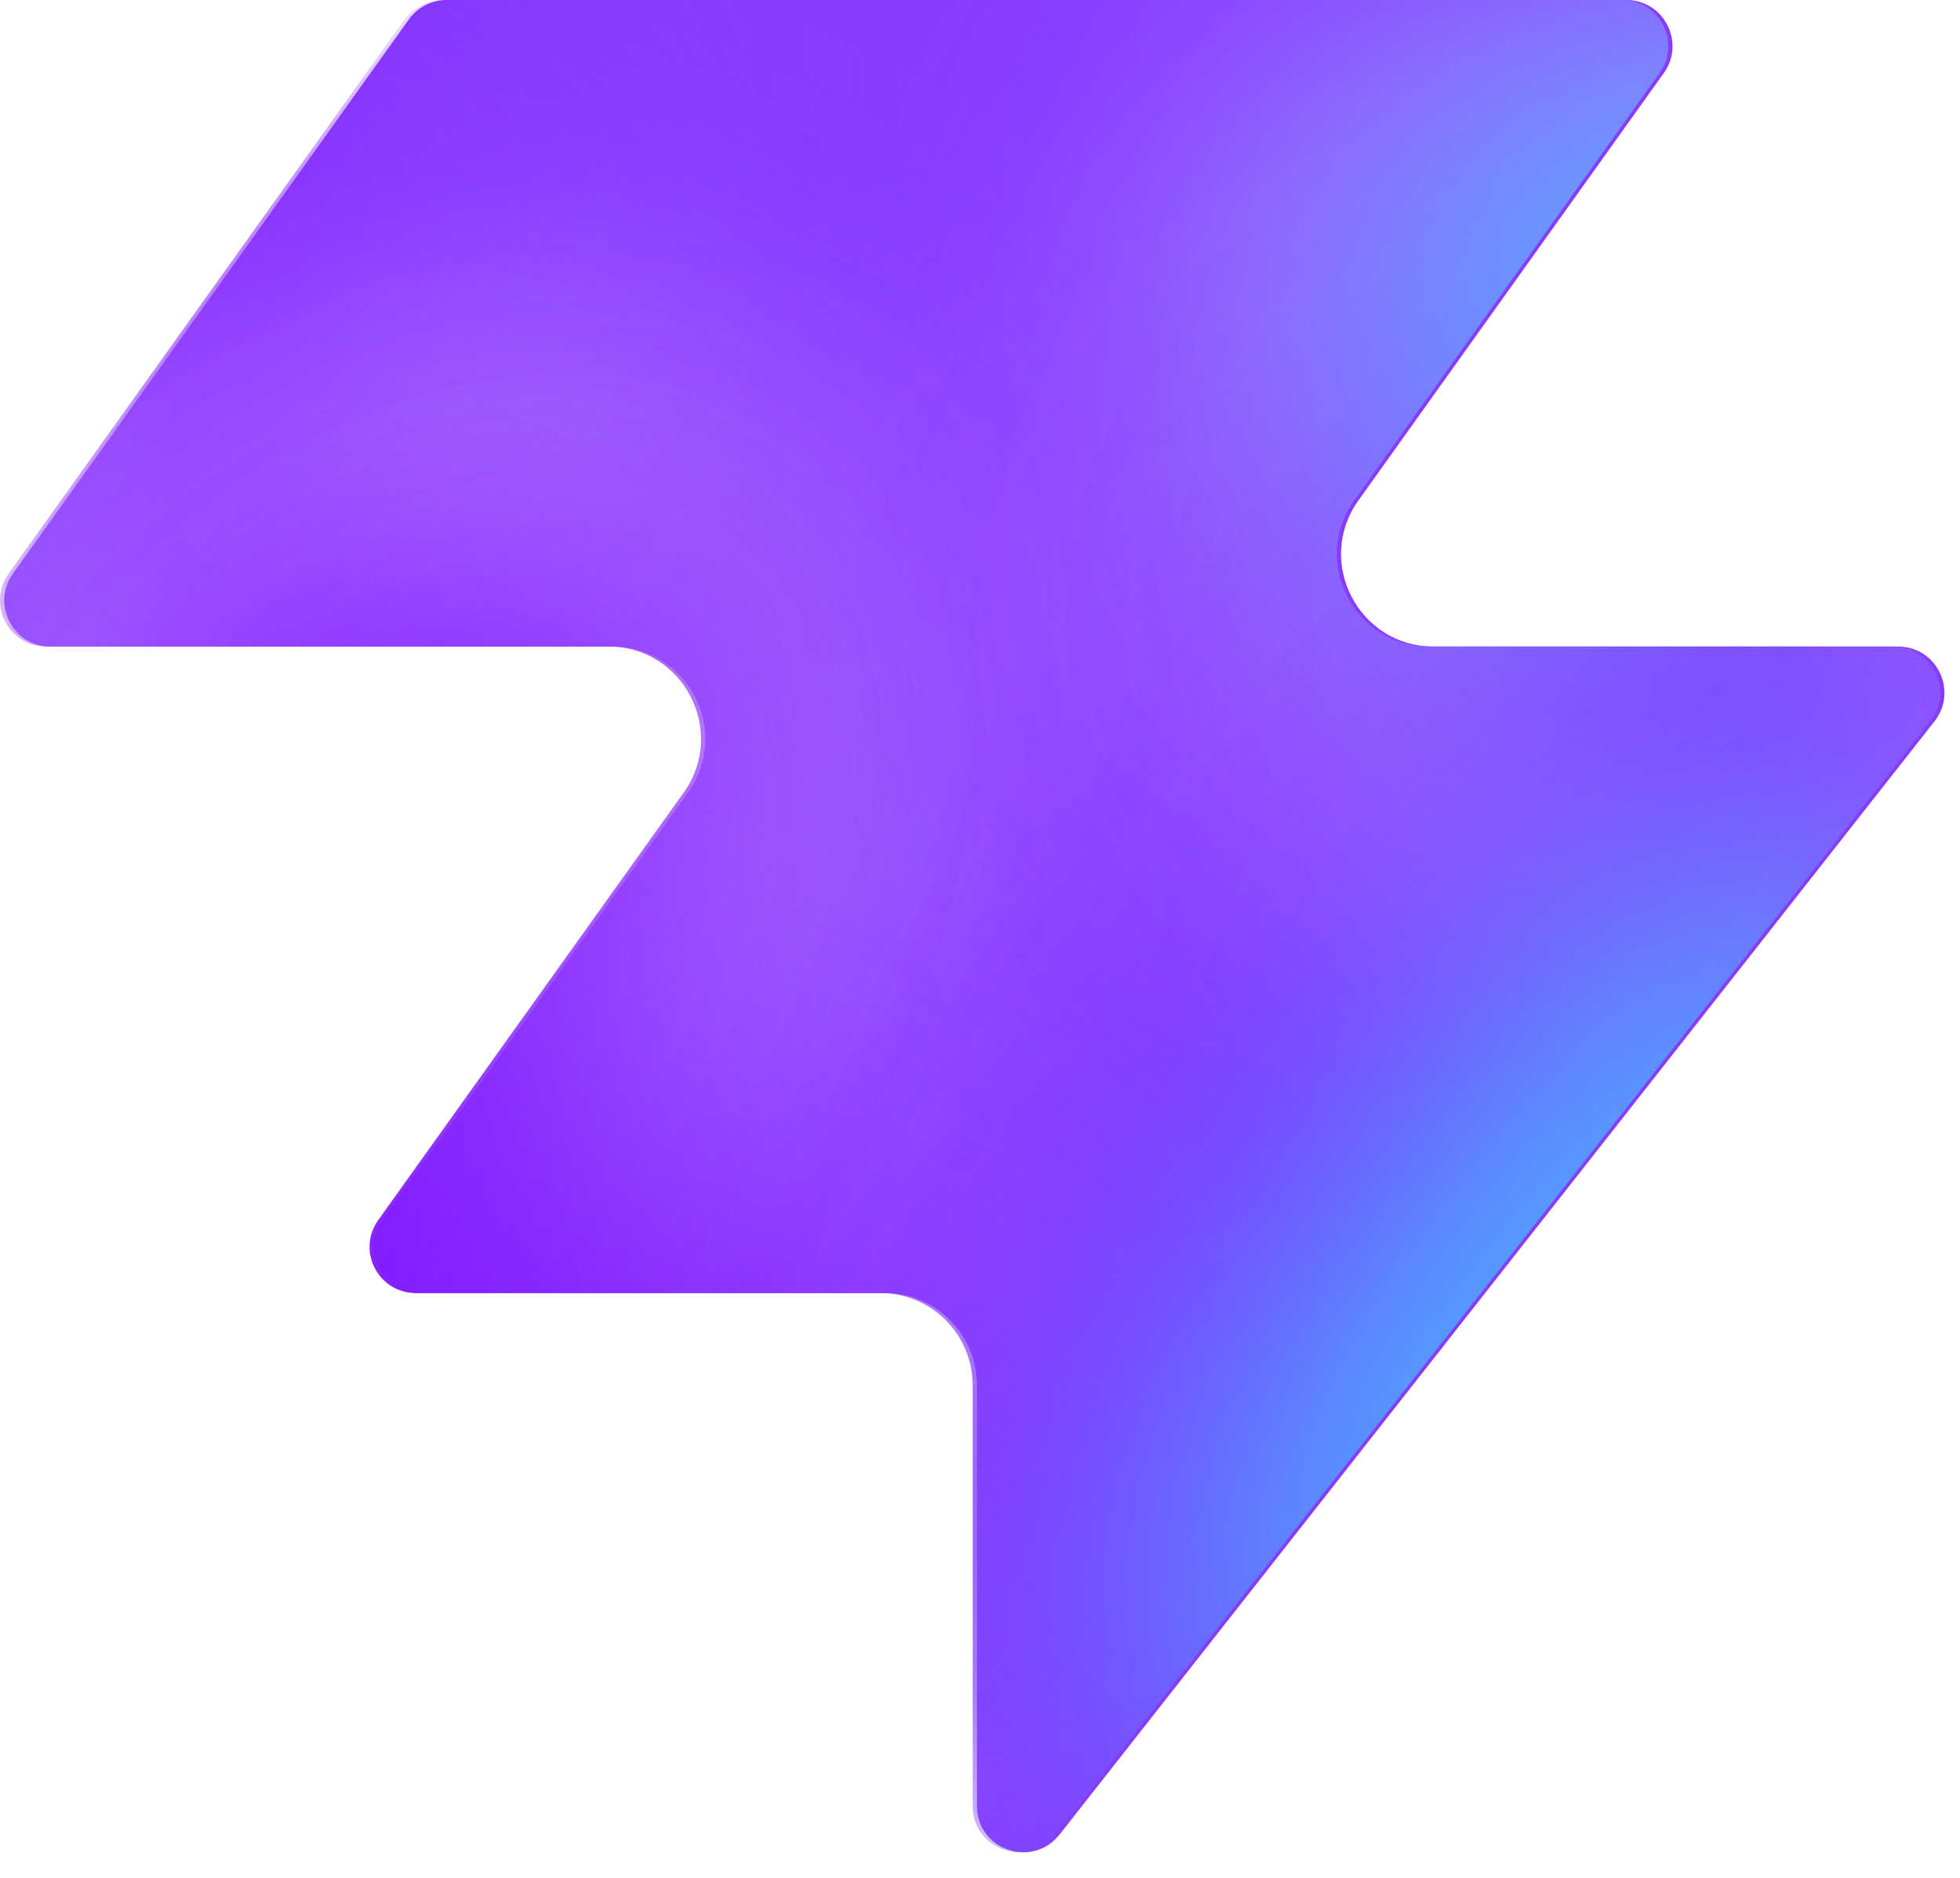
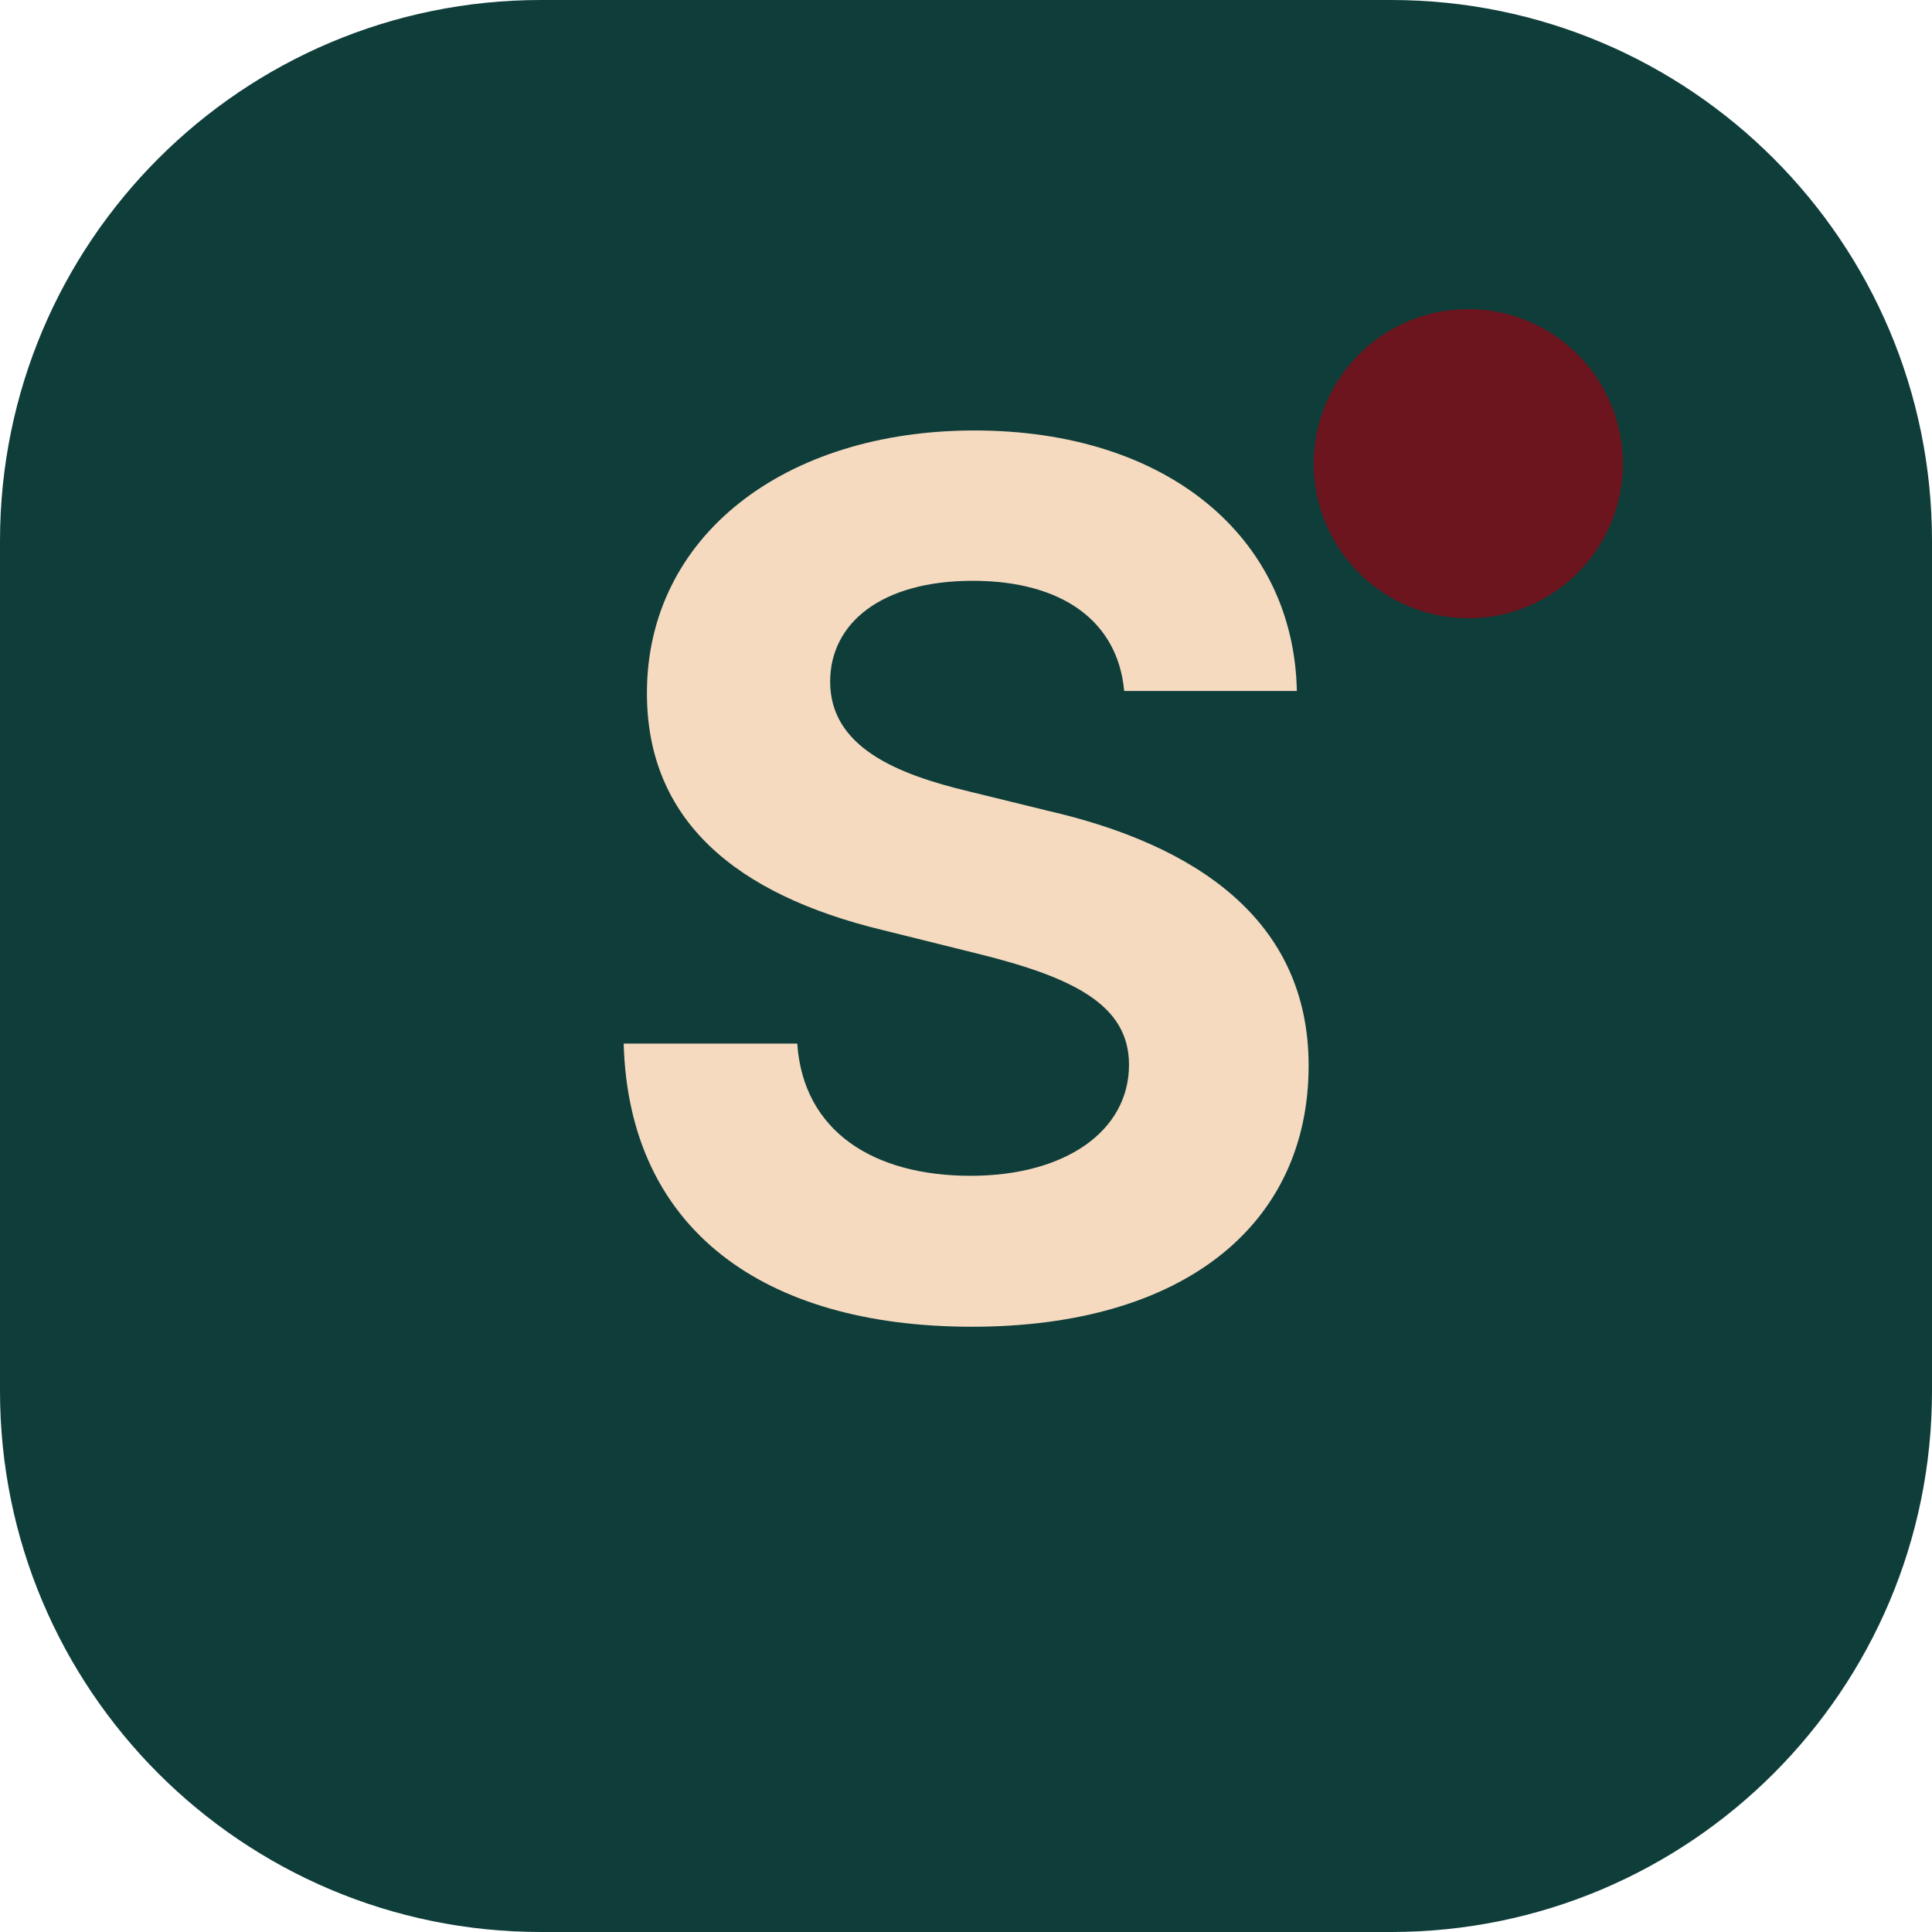
- <svg xmlns="http://www.w3.org/2000/svg" width="48" height="46" fill="none" viewBox="0 0 48 46">
-   <path fill="#863bff" d="M25.946 44.938c-.664.845-2.021.375-2.021-.698V33.937a2.26 2.26 0 0 0-2.262-2.262H10.287c-.92 0-1.456-1.04-.92-1.788l7.48-10.471c1.07-1.497 0-3.578-1.842-3.578H1.237c-.92 0-1.456-1.04-.92-1.788L10.013.474c.214-.297.556-.474.92-.474h28.894c.92 0 1.456 1.04.92 1.788l-7.48 10.471c-1.07 1.498 0 3.579 1.842 3.579h11.377c.943 0 1.473 1.088.89 1.83L25.947 44.94z" style="fill:#863bff;fill:color(display-p3 .525 .23 1);fill-opacity:1" />
-   <mask id="a" width="48" height="46" x="0" y="0" maskUnits="userSpaceOnUse" style="mask-type:alpha">
-     <path fill="#000" d="M25.842 44.938c-.664.844-2.021.375-2.021-.698V33.937a2.26 2.26 0 0 0-2.262-2.262H10.183c-.92 0-1.456-1.04-.92-1.788l7.48-10.471c1.07-1.498 0-3.579-1.842-3.579H1.133c-.92 0-1.456-1.04-.92-1.787L9.91.473c.214-.297.556-.474.92-.474h28.894c.92 0 1.456 1.04.92 1.788l-7.48 10.471c-1.07 1.498 0 3.578 1.842 3.578h11.377c.943 0 1.473 1.088.89 1.832L25.843 44.94z" style="fill:#000;fill-opacity:1" />
-   </mask>
-   <g mask="url(#a)">
-     <g filter="url(#b)">
-       <ellipse cx="5.508" cy="14.704" fill="#ede6ff" rx="5.508" ry="14.704" style="fill:#ede6ff;fill:color(display-p3 .927 .903 1);fill-opacity:1" transform="matrix(.00324 1 1 -.00324 -4.47 31.516)" />
-     </g>
-     <g filter="url(#c)">
-       <ellipse cx="10.399" cy="29.851" fill="#ede6ff" rx="10.399" ry="29.851" style="fill:#ede6ff;fill:color(display-p3 .927 .903 1);fill-opacity:1" transform="matrix(.00324 1 1 -.00324 -39.328 7.883)" />
-     </g>
-     <g filter="url(#d)">
-       <ellipse cx="5.508" cy="30.487" fill="#7e14ff" rx="5.508" ry="30.487" style="fill:#7e14ff;fill:color(display-p3 .492 .077 1);fill-opacity:1" transform="rotate(89.814 -25.913 -14.639)scale(1 -1)" />
-     </g>
-     <g filter="url(#e)">
-       <ellipse cx="5.508" cy="30.599" fill="#7e14ff" rx="5.508" ry="30.599" style="fill:#7e14ff;fill:color(display-p3 .492 .077 1);fill-opacity:1" transform="rotate(89.814 -32.644 -3.334)scale(1 -1)" />
-     </g>
-     <g filter="url(#f)">
-       <ellipse cx="5.508" cy="30.599" fill="#7e14ff" rx="5.508" ry="30.599" style="fill:#7e14ff;fill:color(display-p3 .492 .077 1);fill-opacity:1" transform="matrix(.00324 1 1 -.00324 -34.34 30.47)" />
-     </g>
-     <g filter="url(#g)">
-       <ellipse cx="14.072" cy="22.078" fill="#ede6ff" rx="14.072" ry="22.078" style="fill:#ede6ff;fill:color(display-p3 .927 .903 1);fill-opacity:1" transform="rotate(93.35 24.506 48.493)scale(-1 1)" />
-     </g>
-     <g filter="url(#h)">
-       <ellipse cx="3.47" cy="21.501" fill="#7e14ff" rx="3.47" ry="21.501" style="fill:#7e14ff;fill:color(display-p3 .492 .077 1);fill-opacity:1" transform="rotate(89.009 28.708 47.59)scale(-1 1)" />
-     </g>
-     <g filter="url(#i)">
-       <ellipse cx="3.47" cy="21.501" fill="#7e14ff" rx="3.47" ry="21.501" style="fill:#7e14ff;fill:color(display-p3 .492 .077 1);fill-opacity:1" transform="rotate(89.009 28.708 47.59)scale(-1 1)" />
-     </g>
-     <g filter="url(#j)">
-       <ellipse cx=".387" cy="8.972" fill="#7e14ff" rx="4.407" ry="29.108" style="fill:#7e14ff;fill:color(display-p3 .492 .077 1);fill-opacity:1" transform="rotate(39.51 .387 8.972)" />
-     </g>
-     <g filter="url(#k)">
-       <ellipse cx="47.523" cy="-6.092" fill="#7e14ff" rx="4.407" ry="29.108" style="fill:#7e14ff;fill:color(display-p3 .492 .077 1);fill-opacity:1" transform="rotate(37.892 47.523 -6.092)" />
-     </g>
-     <g filter="url(#l)">
-       <ellipse cx="41.412" cy="6.333" fill="#47bfff" rx="5.971" ry="9.665" style="fill:#47bfff;fill:color(display-p3 .28 .748 1);fill-opacity:1" transform="rotate(37.892 41.412 6.333)" />
-     </g>
-     <g filter="url(#m)">
-       <ellipse cx="-1.879" cy="38.332" fill="#7e14ff" rx="4.407" ry="29.108" style="fill:#7e14ff;fill:color(display-p3 .492 .077 1);fill-opacity:1" transform="rotate(37.892 -1.88 38.332)" />
-     </g>
-     <g filter="url(#n)">
-       <ellipse cx="-1.879" cy="38.332" fill="#7e14ff" rx="4.407" ry="29.108" style="fill:#7e14ff;fill:color(display-p3 .492 .077 1);fill-opacity:1" transform="rotate(37.892 -1.88 38.332)" />
-     </g>
-     <g filter="url(#o)">
-       <ellipse cx="35.651" cy="29.907" fill="#7e14ff" rx="4.407" ry="29.108" style="fill:#7e14ff;fill:color(display-p3 .492 .077 1);fill-opacity:1" transform="rotate(37.892 35.651 29.907)" />
-     </g>
-     <g filter="url(#p)">
-       <ellipse cx="38.418" cy="32.4" fill="#47bfff" rx="5.971" ry="15.297" style="fill:#47bfff;fill:color(display-p3 .28 .748 1);fill-opacity:1" transform="rotate(37.892 38.418 32.4)" />
-     </g>
-   </g>
-   <defs>
-     <filter id="b" width="60.045" height="41.654" x="-19.77" y="16.149" color-interpolation-filters="sRGB" filterUnits="userSpaceOnUse">
-       <feFlood flood-opacity="0" result="BackgroundImageFix" />
-       <feBlend in="SourceGraphic" in2="BackgroundImageFix" result="shape" />
-       <feGaussianBlur result="effect1_foregroundBlur_2002_17158" stdDeviation="7.659" />
-     </filter>
-     <filter id="c" width="90.34" height="51.437" x="-54.613" y="-7.533" color-interpolation-filters="sRGB" filterUnits="userSpaceOnUse">
-       <feFlood flood-opacity="0" result="BackgroundImageFix" />
-       <feBlend in="SourceGraphic" in2="BackgroundImageFix" result="shape" />
-       <feGaussianBlur result="effect1_foregroundBlur_2002_17158" stdDeviation="7.659" />
-     </filter>
-     <filter id="d" width="79.355" height="29.4" x="-49.64" y="2.03" color-interpolation-filters="sRGB" filterUnits="userSpaceOnUse">
-       <feFlood flood-opacity="0" result="BackgroundImageFix" />
-       <feBlend in="SourceGraphic" in2="BackgroundImageFix" result="shape" />
-       <feGaussianBlur result="effect1_foregroundBlur_2002_17158" stdDeviation="4.596" />
-     </filter>
-     <filter id="e" width="79.579" height="29.4" x="-45.045" y="20.029" color-interpolation-filters="sRGB" filterUnits="userSpaceOnUse">
-       <feFlood flood-opacity="0" result="BackgroundImageFix" />
-       <feBlend in="SourceGraphic" in2="BackgroundImageFix" result="shape" />
-       <feGaussianBlur result="effect1_foregroundBlur_2002_17158" stdDeviation="4.596" />
-     </filter>
-     <filter id="f" width="79.579" height="29.4" x="-43.513" y="21.178" color-interpolation-filters="sRGB" filterUnits="userSpaceOnUse">
-       <feFlood flood-opacity="0" result="BackgroundImageFix" />
-       <feBlend in="SourceGraphic" in2="BackgroundImageFix" result="shape" />
-       <feGaussianBlur result="effect1_foregroundBlur_2002_17158" stdDeviation="4.596" />
-     </filter>
-     <filter id="g" width="74.749" height="58.852" x="15.756" y="-17.901" color-interpolation-filters="sRGB" filterUnits="userSpaceOnUse">
-       <feFlood flood-opacity="0" result="BackgroundImageFix" />
-       <feBlend in="SourceGraphic" in2="BackgroundImageFix" result="shape" />
-       <feGaussianBlur result="effect1_foregroundBlur_2002_17158" stdDeviation="7.659" />
-     </filter>
-     <filter id="h" width="61.377" height="25.362" x="23.548" y="2.284" color-interpolation-filters="sRGB" filterUnits="userSpaceOnUse">
-       <feFlood flood-opacity="0" result="BackgroundImageFix" />
-       <feBlend in="SourceGraphic" in2="BackgroundImageFix" result="shape" />
-       <feGaussianBlur result="effect1_foregroundBlur_2002_17158" stdDeviation="4.596" />
-     </filter>
-     <filter id="i" width="61.377" height="25.362" x="23.548" y="2.284" color-interpolation-filters="sRGB" filterUnits="userSpaceOnUse">
-       <feFlood flood-opacity="0" result="BackgroundImageFix" />
-       <feBlend in="SourceGraphic" in2="BackgroundImageFix" result="shape" />
-       <feGaussianBlur result="effect1_foregroundBlur_2002_17158" stdDeviation="4.596" />
-     </filter>
-     <filter id="j" width="56.045" height="63.649" x="-27.636" y="-22.853" color-interpolation-filters="sRGB" filterUnits="userSpaceOnUse">
-       <feFlood flood-opacity="0" result="BackgroundImageFix" />
-       <feBlend in="SourceGraphic" in2="BackgroundImageFix" result="shape" />
-       <feGaussianBlur result="effect1_foregroundBlur_2002_17158" stdDeviation="4.596" />
-     </filter>
-     <filter id="k" width="54.814" height="64.646" x="20.116" y="-38.415" color-interpolation-filters="sRGB" filterUnits="userSpaceOnUse">
-       <feFlood flood-opacity="0" result="BackgroundImageFix" />
-       <feBlend in="SourceGraphic" in2="BackgroundImageFix" result="shape" />
-       <feGaussianBlur result="effect1_foregroundBlur_2002_17158" stdDeviation="4.596" />
-     </filter>
-     <filter id="l" width="33.541" height="35.313" x="24.641" y="-11.323" color-interpolation-filters="sRGB" filterUnits="userSpaceOnUse">
-       <feFlood flood-opacity="0" result="BackgroundImageFix" />
-       <feBlend in="SourceGraphic" in2="BackgroundImageFix" result="shape" />
-       <feGaussianBlur result="effect1_foregroundBlur_2002_17158" stdDeviation="4.596" />
-     </filter>
-     <filter id="m" width="54.814" height="64.646" x="-29.286" y="6.009" color-interpolation-filters="sRGB" filterUnits="userSpaceOnUse">
-       <feFlood flood-opacity="0" result="BackgroundImageFix" />
-       <feBlend in="SourceGraphic" in2="BackgroundImageFix" result="shape" />
-       <feGaussianBlur result="effect1_foregroundBlur_2002_17158" stdDeviation="4.596" />
-     </filter>
-     <filter id="n" width="54.814" height="64.646" x="-29.286" y="6.009" color-interpolation-filters="sRGB" filterUnits="userSpaceOnUse">
-       <feFlood flood-opacity="0" result="BackgroundImageFix" />
-       <feBlend in="SourceGraphic" in2="BackgroundImageFix" result="shape" />
-       <feGaussianBlur result="effect1_foregroundBlur_2002_17158" stdDeviation="4.596" />
-     </filter>
-     <filter id="o" width="54.814" height="64.646" x="8.244" y="-2.416" color-interpolation-filters="sRGB" filterUnits="userSpaceOnUse">
-       <feFlood flood-opacity="0" result="BackgroundImageFix" />
-       <feBlend in="SourceGraphic" in2="BackgroundImageFix" result="shape" />
-       <feGaussianBlur result="effect1_foregroundBlur_2002_17158" stdDeviation="4.596" />
-     </filter>
-     <filter id="p" width="39.409" height="43.623" x="18.713" y="10.588" color-interpolation-filters="sRGB" filterUnits="userSpaceOnUse">
-       <feFlood flood-opacity="0" result="BackgroundImageFix" />
-       <feBlend in="SourceGraphic" in2="BackgroundImageFix" result="shape" />
-       <feGaussianBlur result="effect1_foregroundBlur_2002_17158" stdDeviation="4.596" />
-     </filter>
-   </defs>
+ <svg xmlns="http://www.w3.org/2000/svg" viewBox="0 0 100 100">
+   <rect width="100" height="100" rx="28" fill="#0F3D3A" />
+   <text x="50" y="68" font-family="'Outfit', 'Inter', sans-serif" font-weight="bold" font-size="62" fill="#F5DABF" text-anchor="middle">S</text>
+   <circle cx="76" cy="24" r="8" fill="#6C151E" />
</svg>
